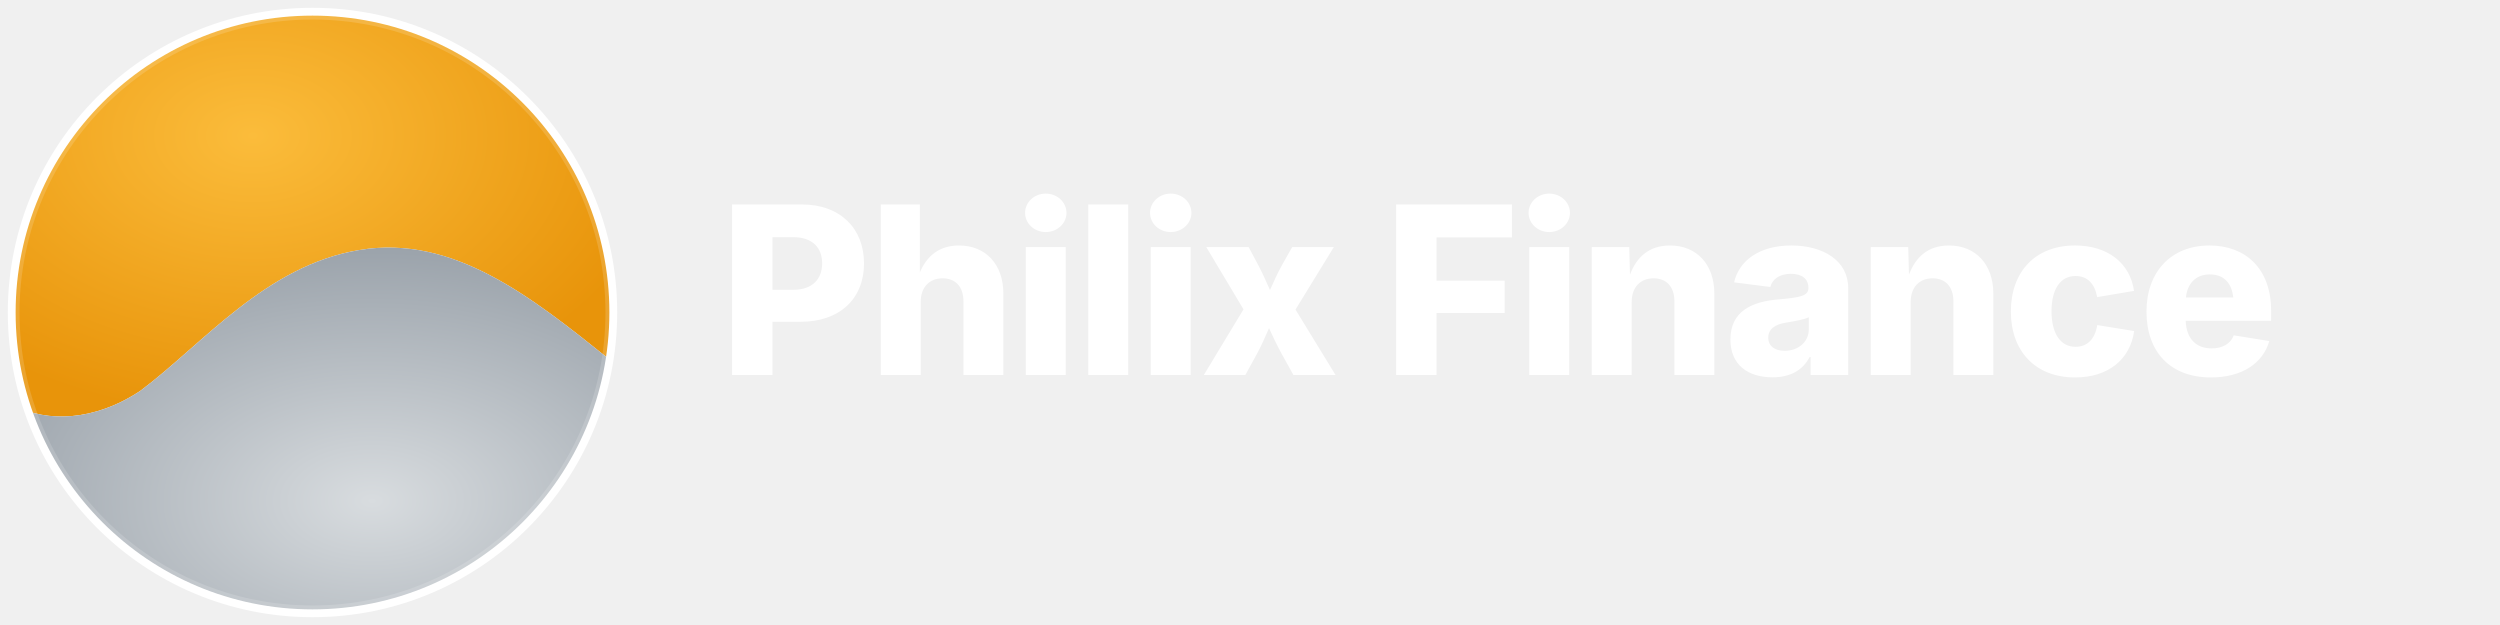
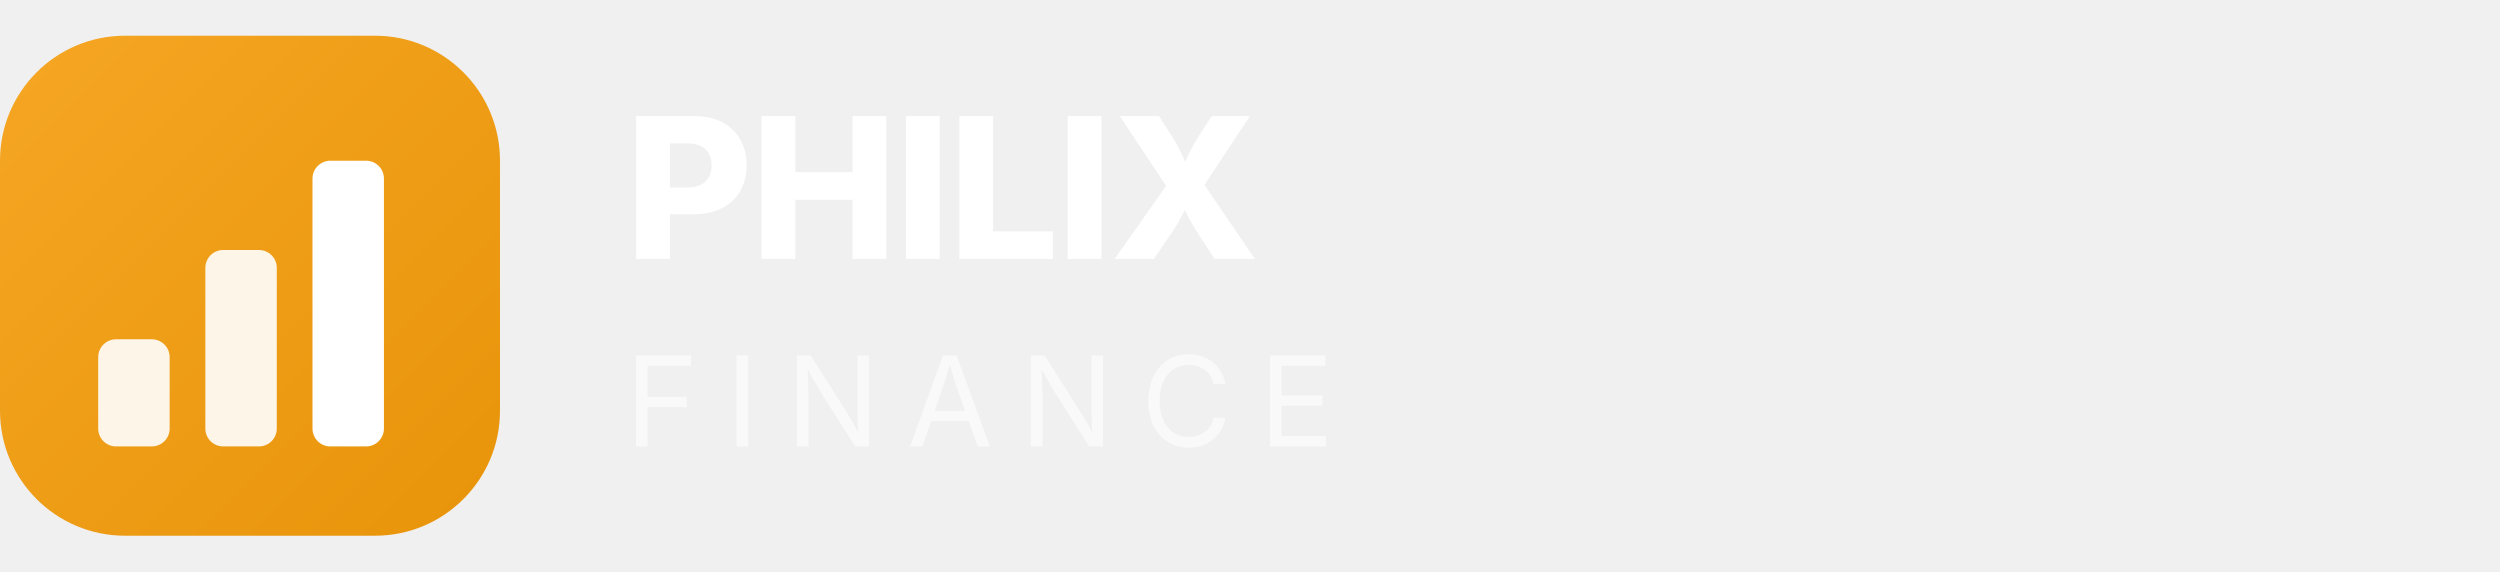
- <svg xmlns="http://www.w3.org/2000/svg" viewBox="0 0 320 80" fill="none">
+ <svg xmlns="http://www.w3.org/2000/svg" viewBox="0 0 280 64" fill="none">
  <defs>
-     <clipPath id="circ3">
-       <circle cx="40" cy="40" r="38" />
-     </clipPath>
-     <radialGradient id="og3" cx="40%" cy="30%" r="70%">
-       <stop offset="0%" stop-color="#FBBC3B" />
+     <linearGradient id="mark-grad-l" x1="0%" y1="0%" x2="100%" y2="100%">
+       <stop offset="0%" stop-color="#F5A623" />
      <stop offset="100%" stop-color="#E8940A" />
-     </radialGradient>
-     <radialGradient id="sg3" cx="60%" cy="70%" r="70%">
-       <stop offset="0%" stop-color="#D8DCDF" />
-       <stop offset="100%" stop-color="#9BA3AB" />
-     </radialGradient>
+     </linearGradient>
  </defs>
-   <circle cx="40" cy="40" r="39" fill="white" />
-   <g clip-path="url(#circ3)">
-     <path d="M2 2 L78 2 L78 46 C68 38 58 30 46 32 C34 34 26 44 18 50 C12 54 6 54 2 52 Z" fill="url(#og3)" />
-     <path d="M2 52 C6 54 12 54 18 50 C26 44 34 34 46 32 C58 30 68 38 78 46 L78 78 L2 78 Z" fill="url(#sg3)" />
-   </g>
-   <circle cx="40" cy="40" r="38" stroke="rgba(255,255,255,0.15)" stroke-width="1" fill="none" />
-   <text x="92" y="48" font-family="'Inter', 'Segoe UI', system-ui, sans-serif" font-weight="800" font-size="30" fill="white" letter-spacing="-0.5">Philix Finance</text>
+   <rect x="0" y="4" width="56" height="56" rx="14" fill="url(#mark-grad-l)" />
+   <rect x="11" y="38" width="8" height="12" rx="2" fill="white" opacity="0.9" />
+   <rect x="23" y="28" width="8" height="22" rx="2" fill="white" opacity="0.9" />
+   <rect x="35" y="18" width="8" height="32" rx="2" fill="white" opacity="1" />
+   <text x="70" y="29" font-family="'Inter','Segoe UI',system-ui,sans-serif" font-weight="800" font-size="22" fill="white" letter-spacing="-0.3">PHILIX</text>
+   <text x="70" y="50" font-family="'Inter','Segoe UI',system-ui,sans-serif" font-weight="400" font-size="14" fill="rgba(255,255,255,0.6)" letter-spacing="3">FINANCE</text>
</svg>
